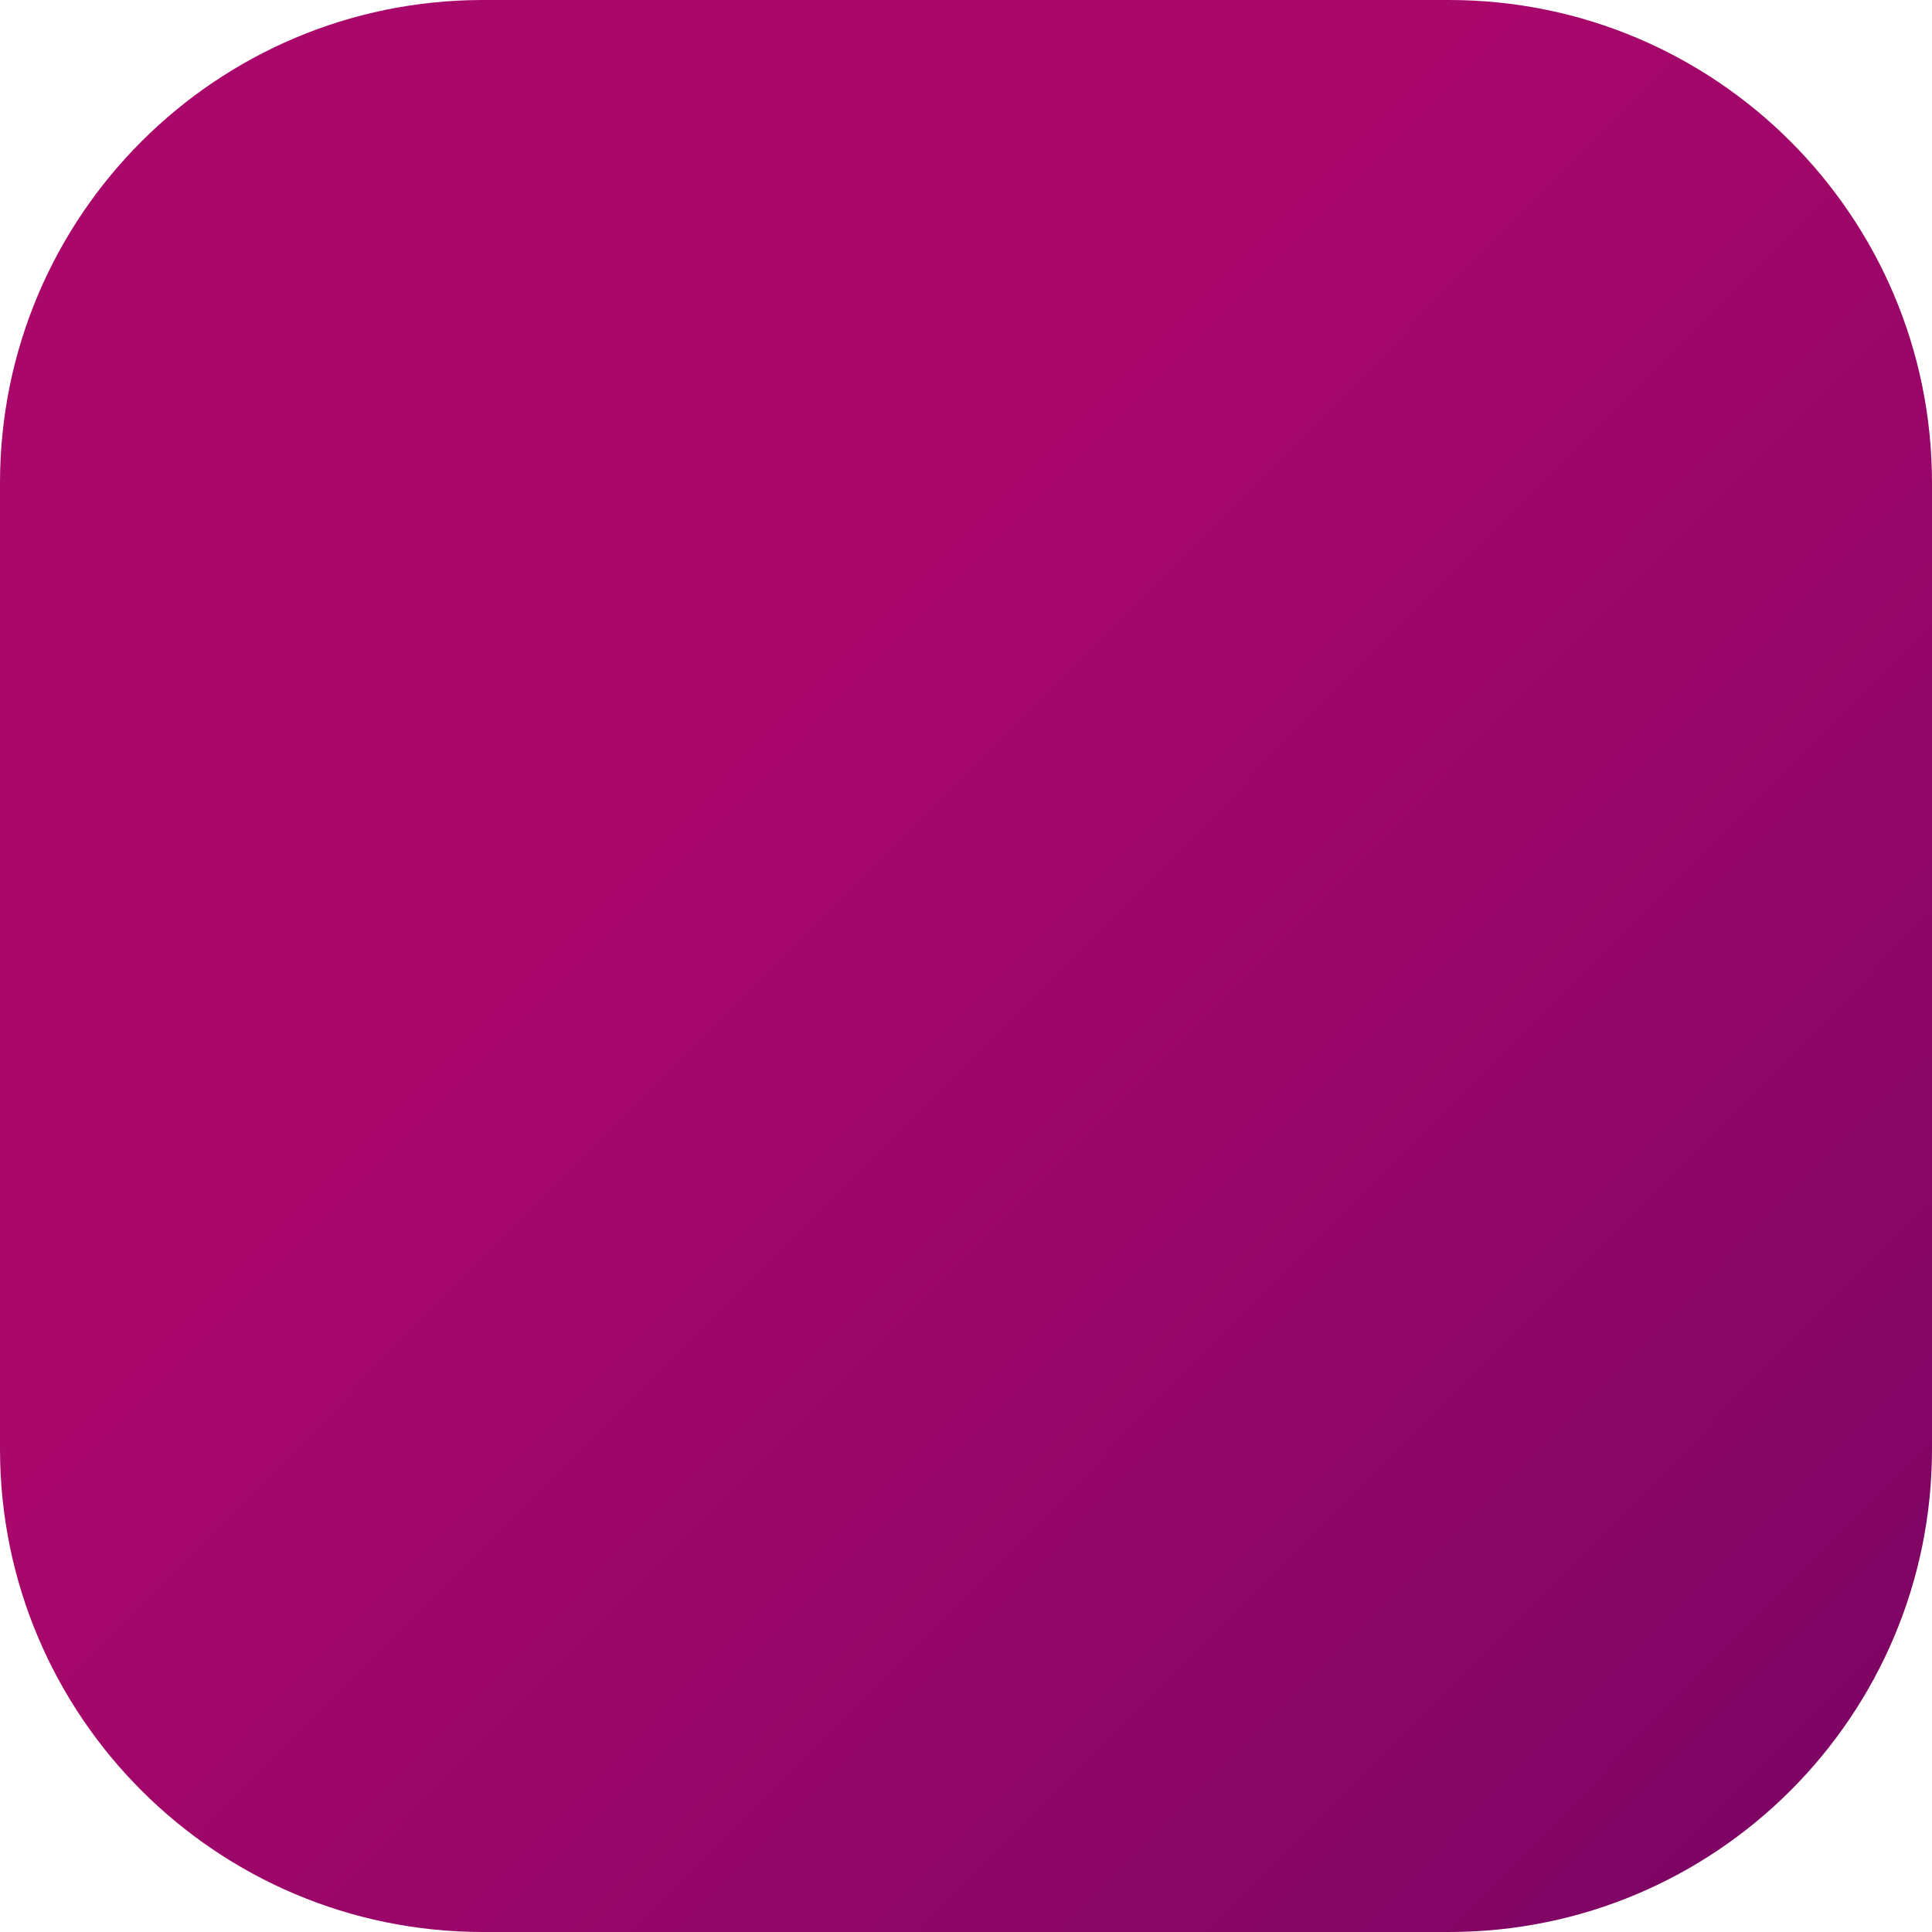
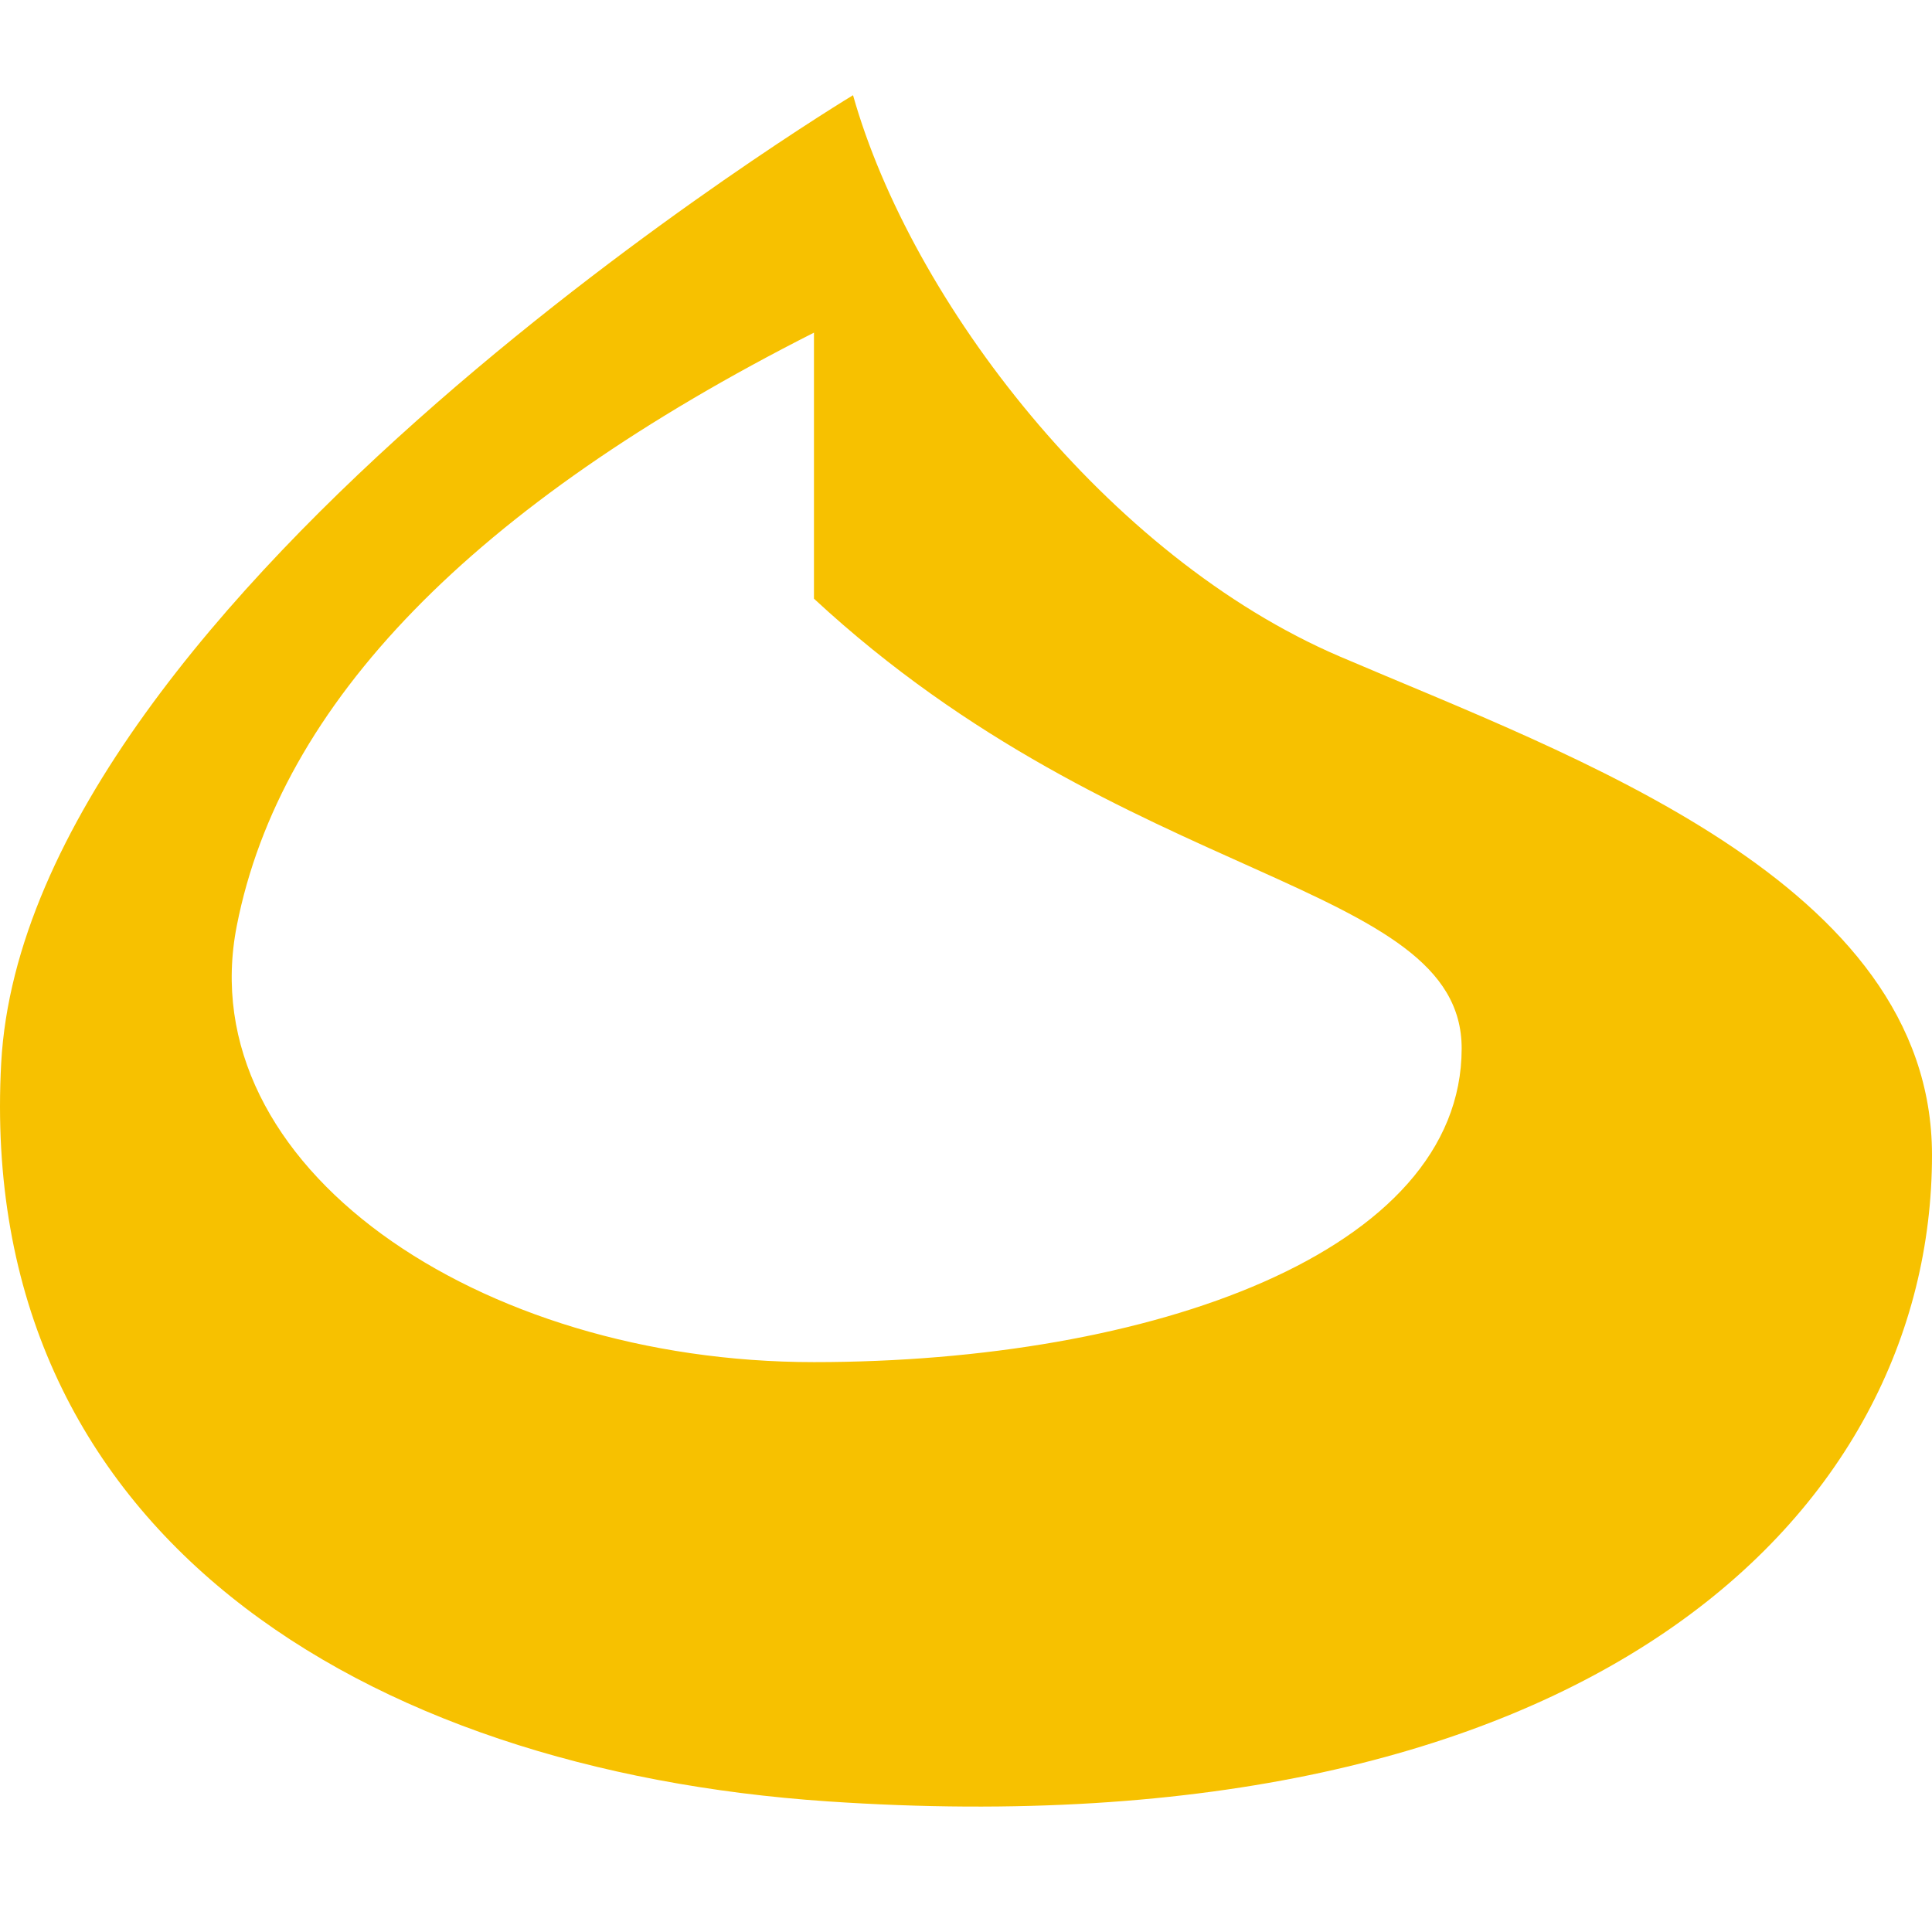
- <svg xmlns="http://www.w3.org/2000/svg" width="256px" height="256px" viewBox="0 0 256 256" version="1.1">
-   <defs>
-     <linearGradient x1="38.209%" y1="38.209%" x2="128.901%" y2="128.374%" id="linearGradient-1">
-       <stop stop-color="#AA076B" offset="0%" />
-       <stop stop-color="#61045F" offset="100%" />
-     </linearGradient>
-   </defs>
-   <g id="favicon" stroke="none" stroke-width="1" fill="none" fill-rule="evenodd">
-     <rect id="Rectangle" fill="url(#linearGradient-1)" fill-rule="nonzero" x="0" y="0" width="256" height="256" rx="64" />
+ <svg xmlns="http://www.w3.org/2000/svg" width="128px" height="128px" viewBox="0 0 128 128" version="1.1">
+   <defs />
+   <g id="Page-1" stroke="none" stroke-width="1" fill="none" fill-rule="evenodd">
+     <path d="M56.516,6.308 C60.358,19.929 73.355,36.892 88.765,43.495 C104.175,50.098 128,58.439 128,76.525 C128,100.27 105.301,122.759 54.846,119.347 C24.081,117.267 -1.61,101.549 0.079,70.433 C1.768,39.317 56.516,6.308 56.516,6.308 Z M53.927,22.039 C31.337,33.475 18.591,46.571 15.689,61.329 C12.558,77.255 31.663,90.244 53.927,90.244 C76.191,90.244 96.839,82.989 96.839,69.46 C96.839,58.302 74.542,58.775 53.927,39.664 C53.927,39.664 53.927,33.789 53.927,22.039 Z" id="Combined-Shape" fill="#F7C100" fill-rule="nonzero" />
  </g>
</svg>
